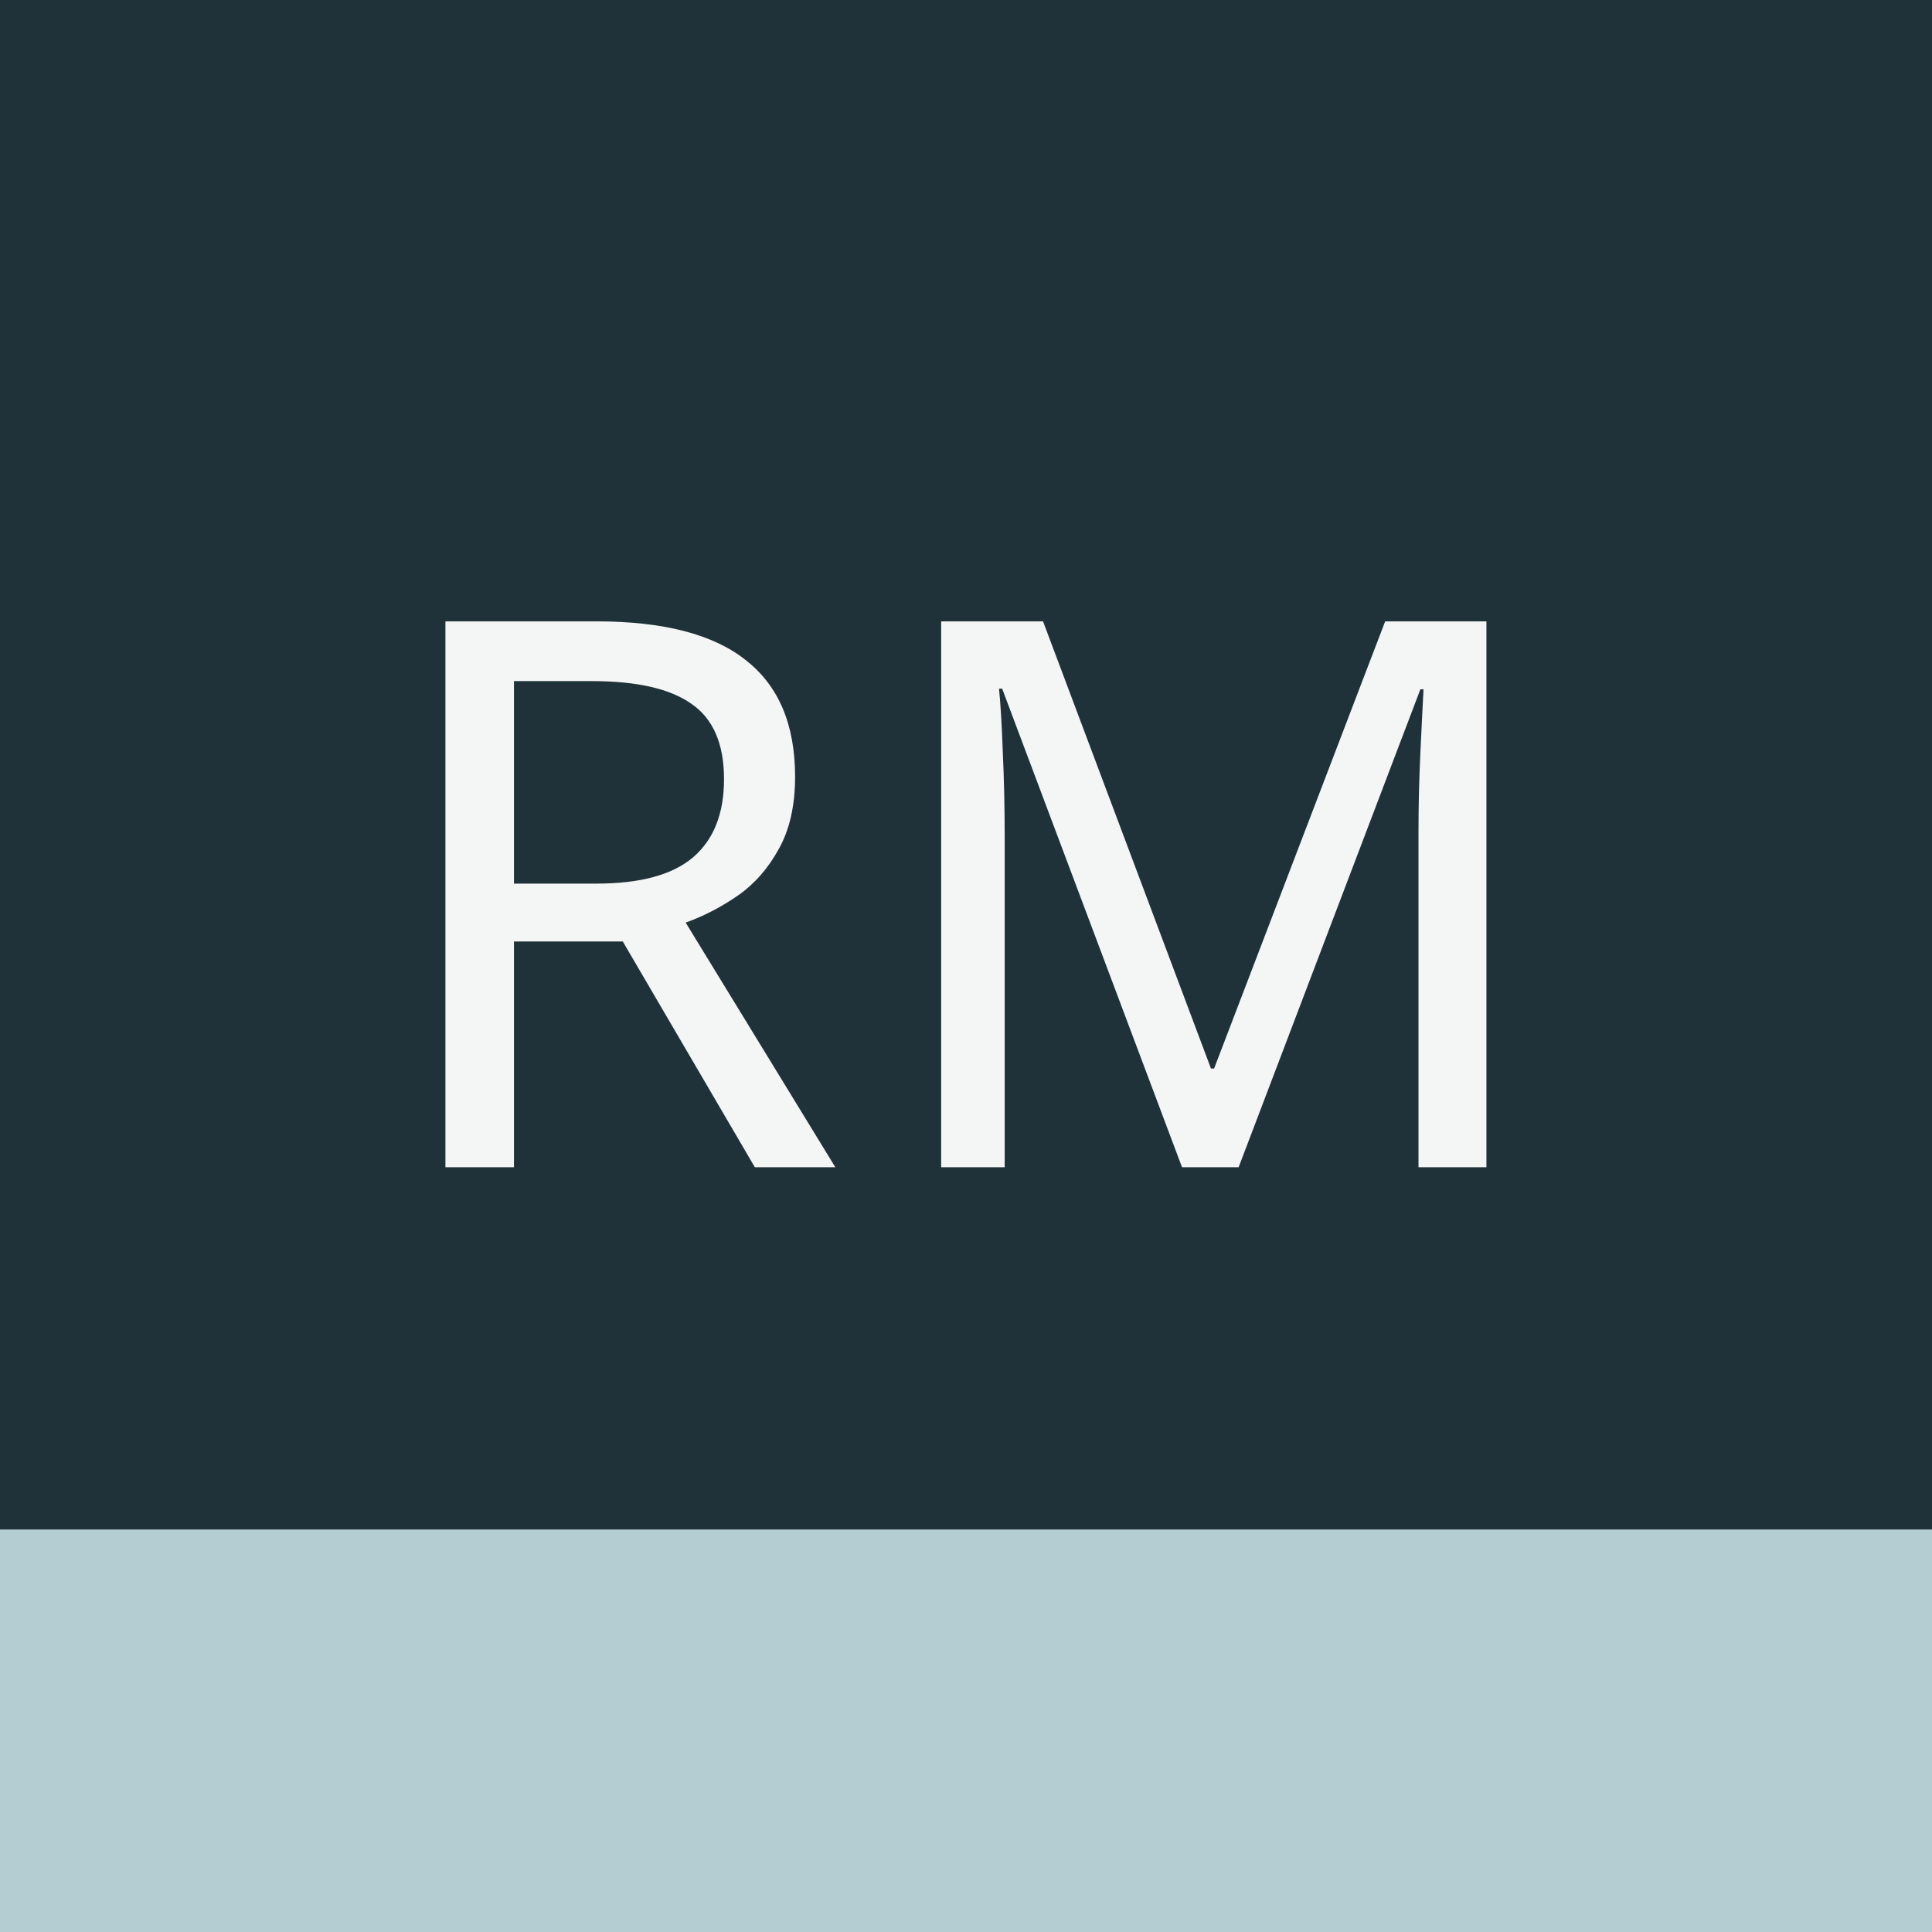
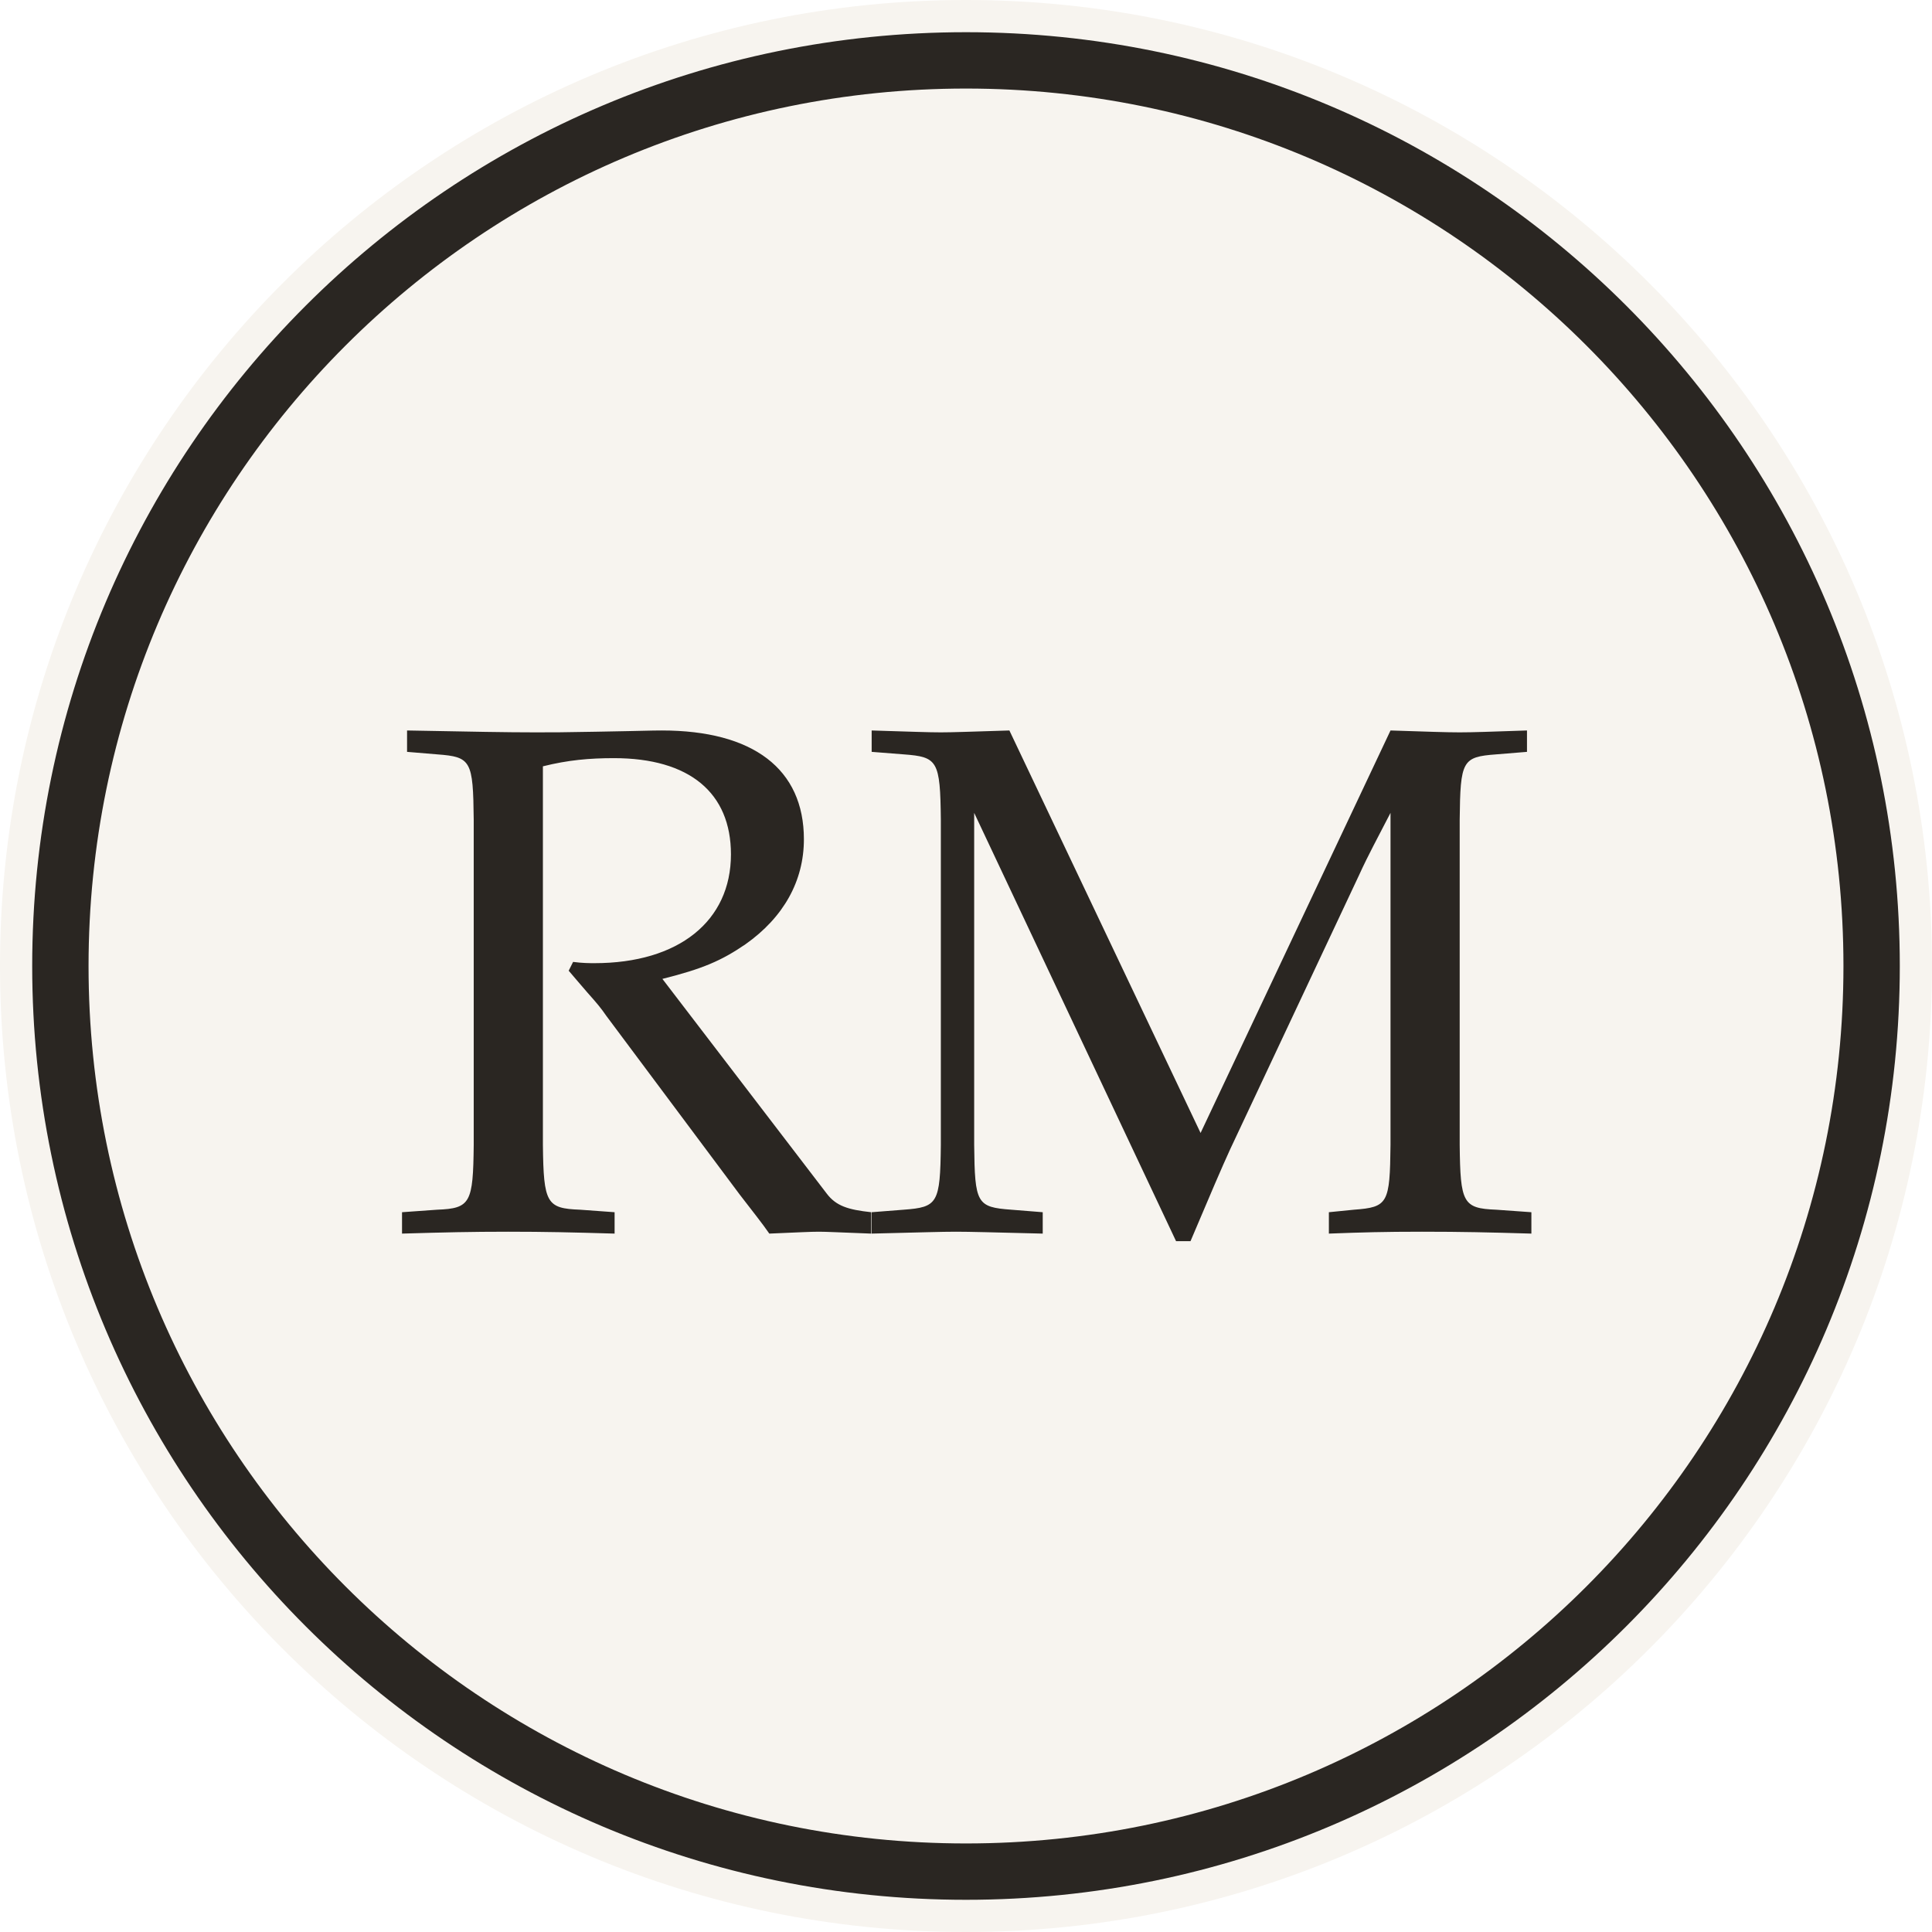
<svg xmlns="http://www.w3.org/2000/svg" viewBox="0 0 48 48">
-   <rect width="48" height="48" fill="#1F3239" />
-   <rect x="0" y="38" width="48" height="10" fill="#B4CDD3" />
-   <text x="24" y="29" text-anchor="middle" fill="#F4F6F5" font-family="Futura, 'Century Gothic', 'Trebuchet MS', sans-serif" font-size="19" font-weight="500" letter-spacing=".5">RM</text>
+   <circle cx="24" cy="24" r="24" fill="#F7F4EF" />
+   <circle cx="24" cy="24" r="22.5" fill="none" stroke="#2A2622" stroke-width="1.4" />
+   <text x="24" y="30.6" text-anchor="middle" fill="#2A2622" font-family="'Iowan Old Style', 'Palatino Linotype', Palatino, Georgia, serif" font-size="18" letter-spacing="-.5">RM</text>
</svg>
